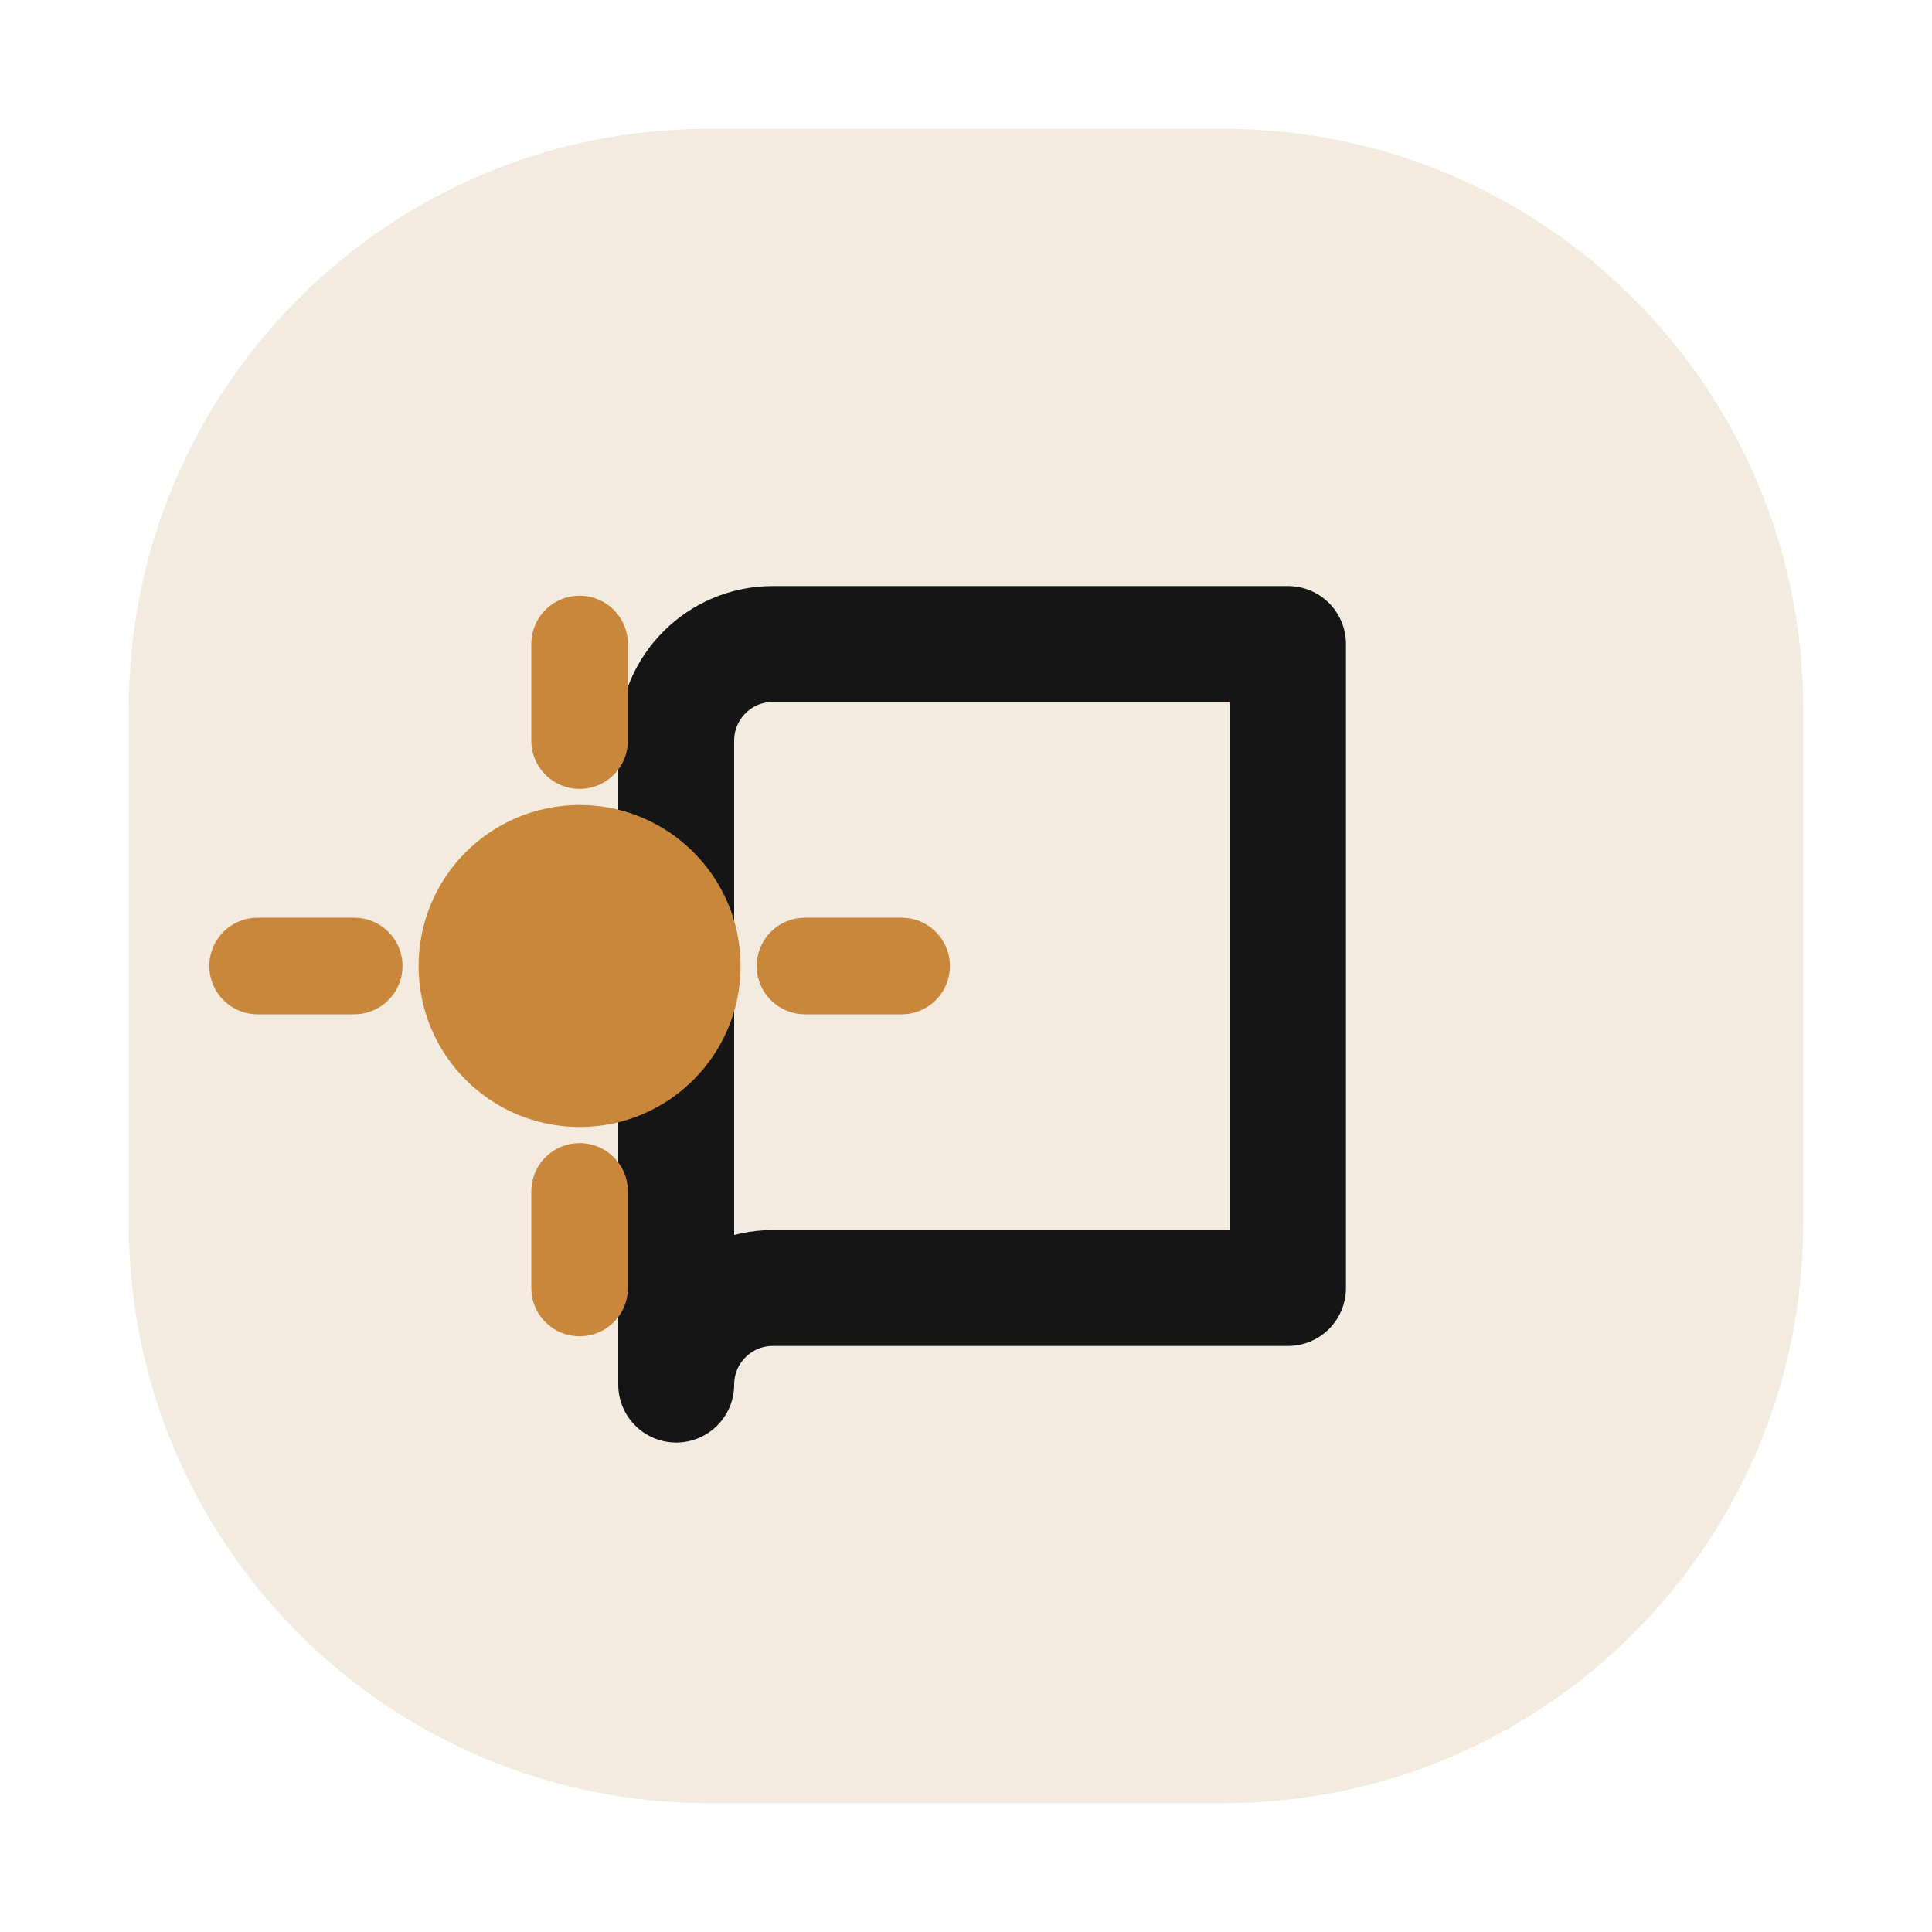
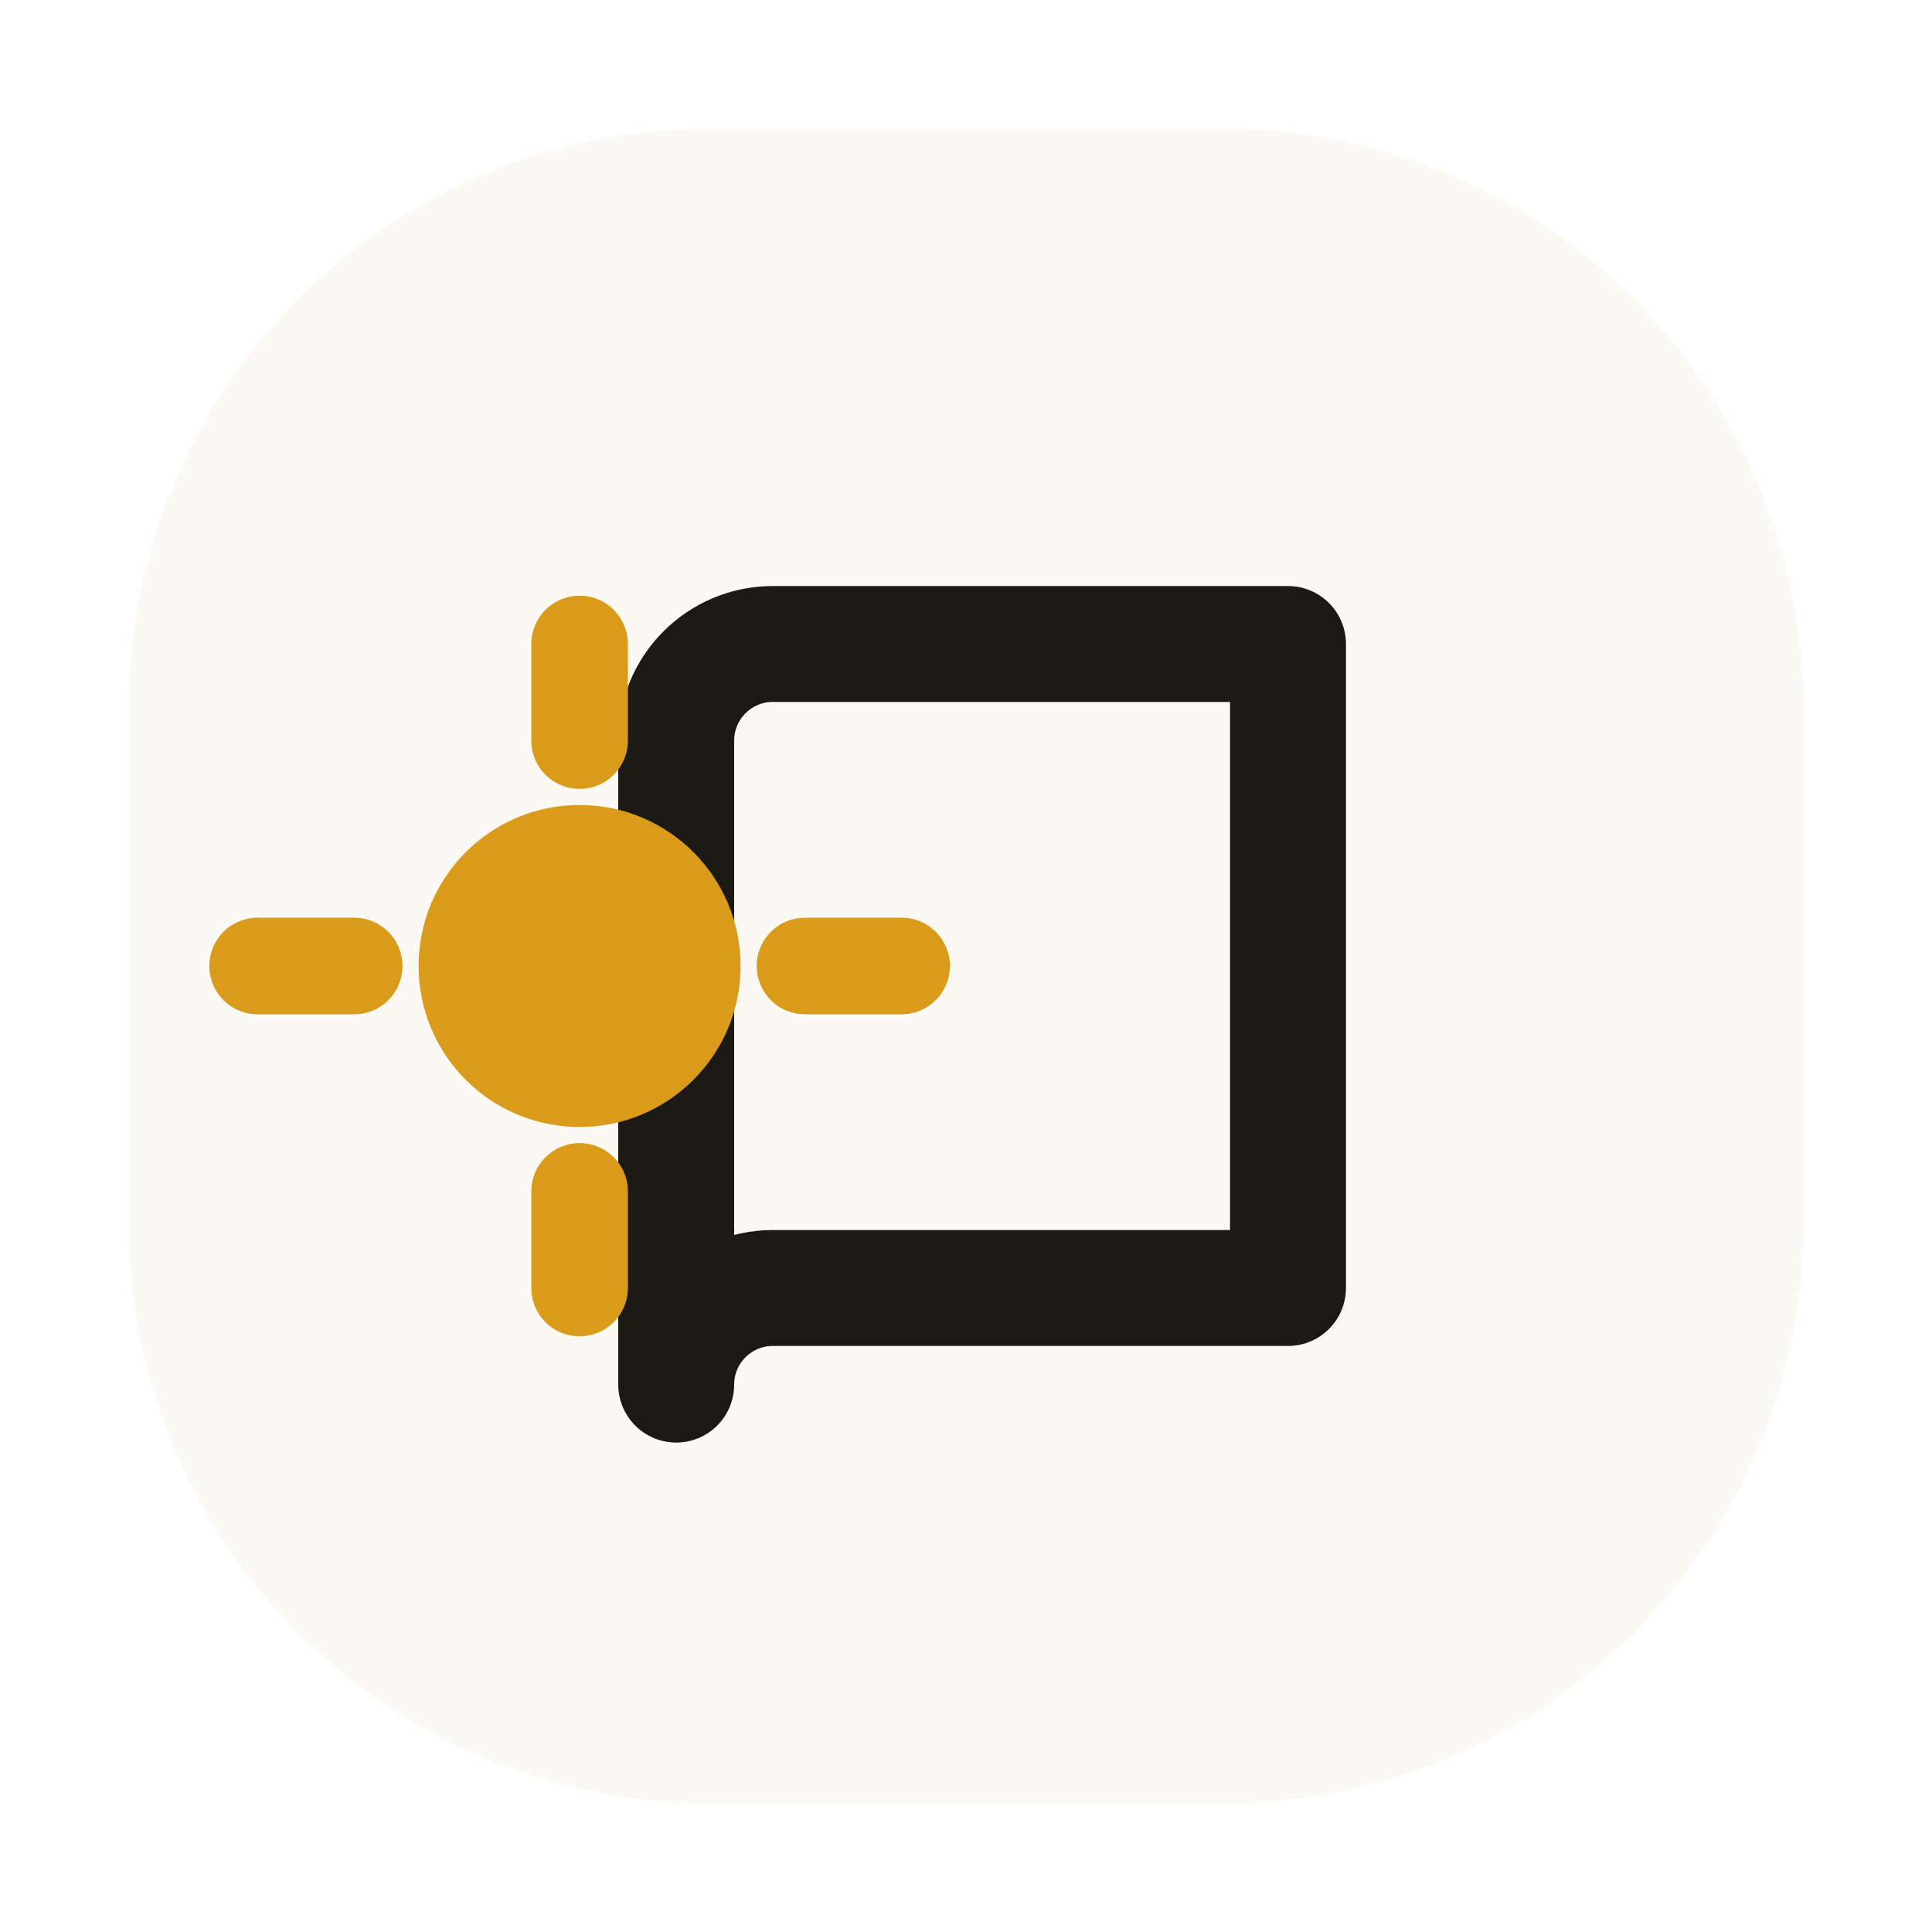
<svg xmlns="http://www.w3.org/2000/svg" width="30" height="30" viewBox="0 0 30 30" fill="none">
-   <rect x="2" y="2" width="26" height="26" rx="9" fill="#F3EBE0" />
-   <path d="M10.5 11.5C10.5 10.672 11.172 10 12 10H20V20H12C11.172 20 10.5 20.672 10.5 21.5V11.5Z" stroke="#151515" stroke-width="1.8" stroke-linejoin="round" />
-   <circle cx="9" cy="15" r="2.5" fill="#C9873B" />
-   <path d="M9 11.5V10" stroke="#C9873B" stroke-width="1.5" stroke-linecap="round" />
-   <path d="M9 20V18.5" stroke="#C9873B" stroke-width="1.5" stroke-linecap="round" />
-   <path d="M5.5 15H4" stroke="#C9873B" stroke-width="1.5" stroke-linecap="round" />
-   <path d="M14 15H12.5" stroke="#C9873B" stroke-width="1.5" stroke-linecap="round" />
+   <rect x="2" y="2" width="26" height="26" rx="9" fill="#FAF9F4" />
+   <path d="M10.5 11.5C10.5 10.672 11.172 10 12 10H20V20H12C11.172 20 10.5 20.672 10.5 21.5V11.5Z" stroke="#1A1914" stroke-width="1.8" stroke-linejoin="round" />
+   <circle cx="9" cy="15" r="2.5" fill="#DB9B1A" />
+   <path d="M9 11.5V10" stroke="#DB9B1A" stroke-width="1.5" stroke-linecap="round" />
+   <path d="M9 20V18.5" stroke="#DB9B1A" stroke-width="1.5" stroke-linecap="round" />
+   <path d="M5.5 15H4" stroke="#DB9B1A" stroke-width="1.5" stroke-linecap="round" />
+   <path d="M14 15H12.5" stroke="#DB9B1A" stroke-width="1.5" stroke-linecap="round" />
</svg>
